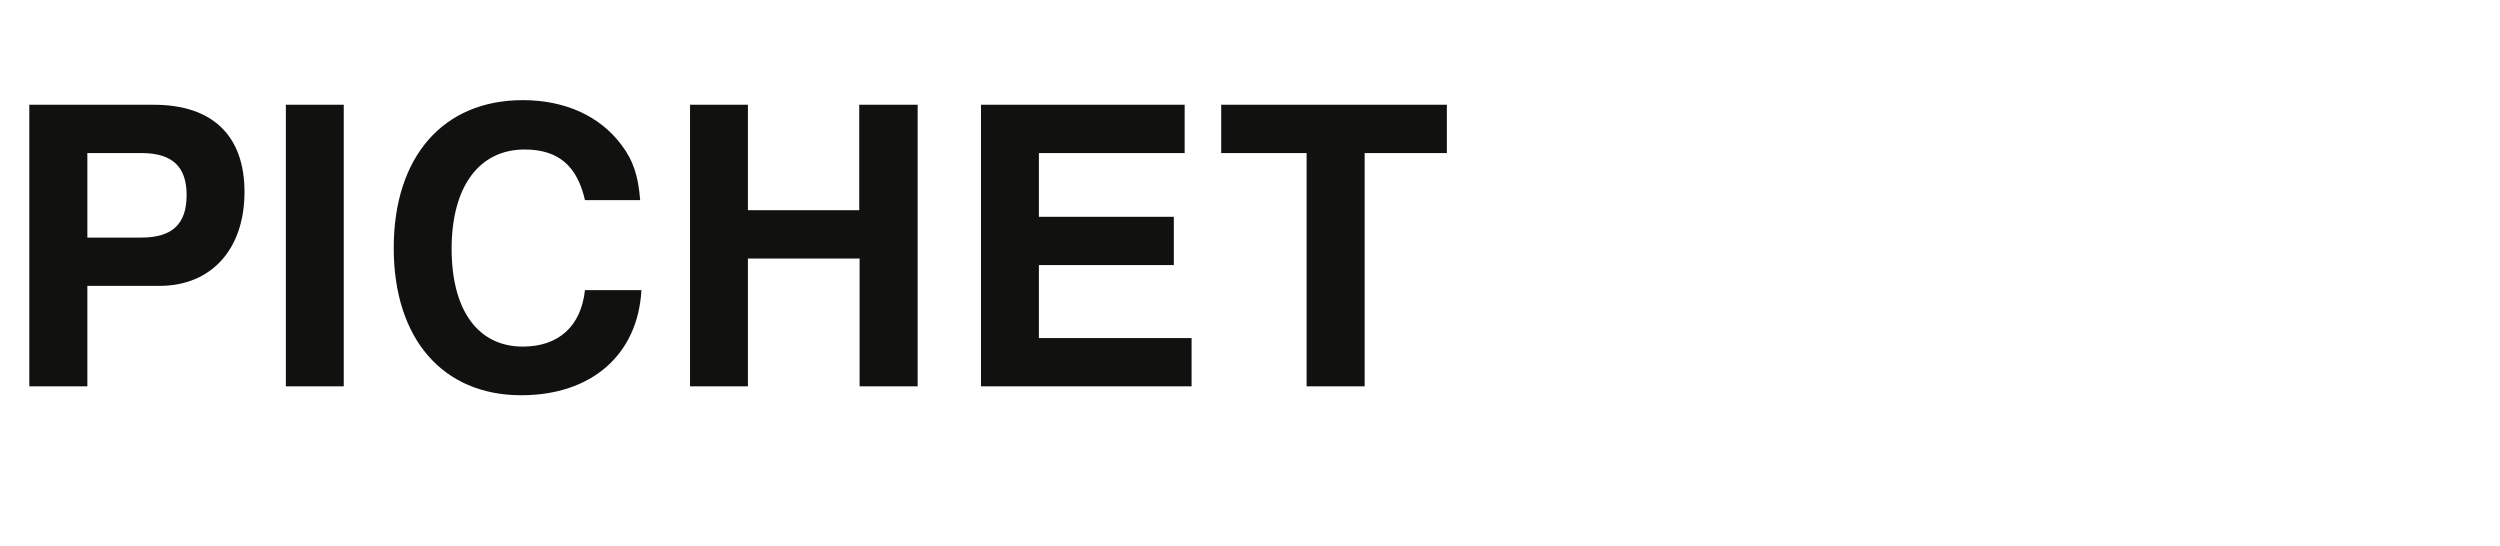
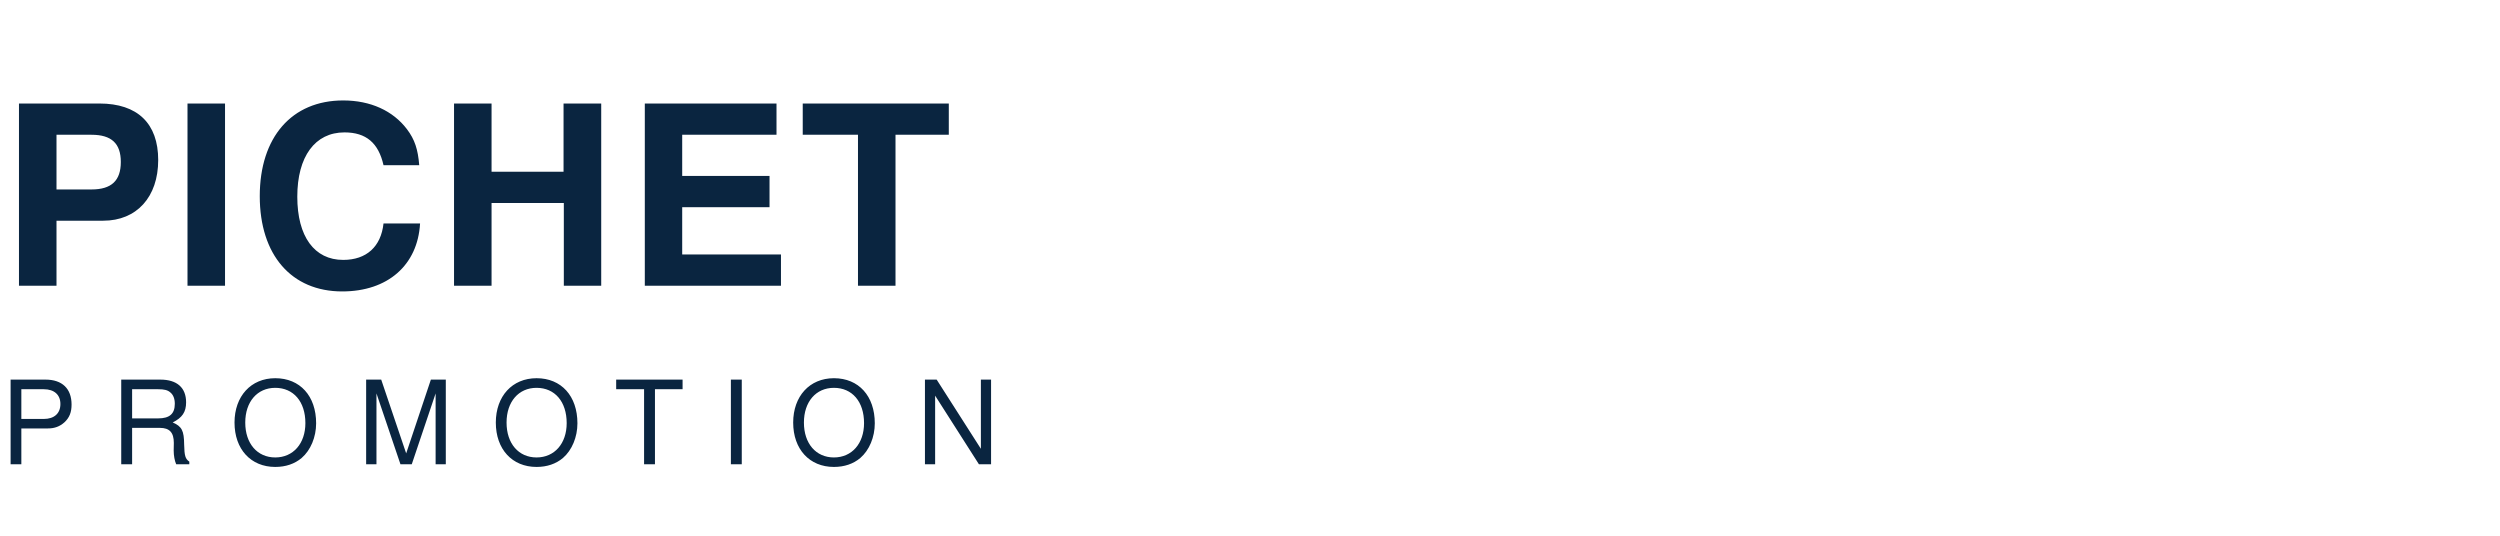
- <svg xmlns="http://www.w3.org/2000/svg" viewBox="0 0 220 48" width="220" height="48" role="img" aria-label="Pichet">
-   <text x="0" y="34" font-family="-apple-system, BlinkMacSystemFont, 'Segoe UI', Helvetica, Arial, sans-serif" font-size="34" font-weight="700" letter-spacing="0.02em" fill="#111110">PICHET</text>
+ <svg xmlns="http://www.w3.org/2000/svg" viewBox="0 0 280 60" width="280" height="60" role="img" aria-label="Pichet Promotion">
+   <text x="0" y="32" font-family="-apple-system, BlinkMacSystemFont, 'Segoe UI', Helvetica, Arial, sans-serif" font-size="28" font-weight="800" letter-spacing="0.03em" fill="#0a2540">PICHET</text>
+   <text x="0" y="52" font-family="-apple-system, BlinkMacSystemFont, 'Segoe UI', Helvetica, Arial, sans-serif" font-size="13" font-weight="500" letter-spacing="0.32em" fill="#0a2540">PROMOTION</text>
</svg>
